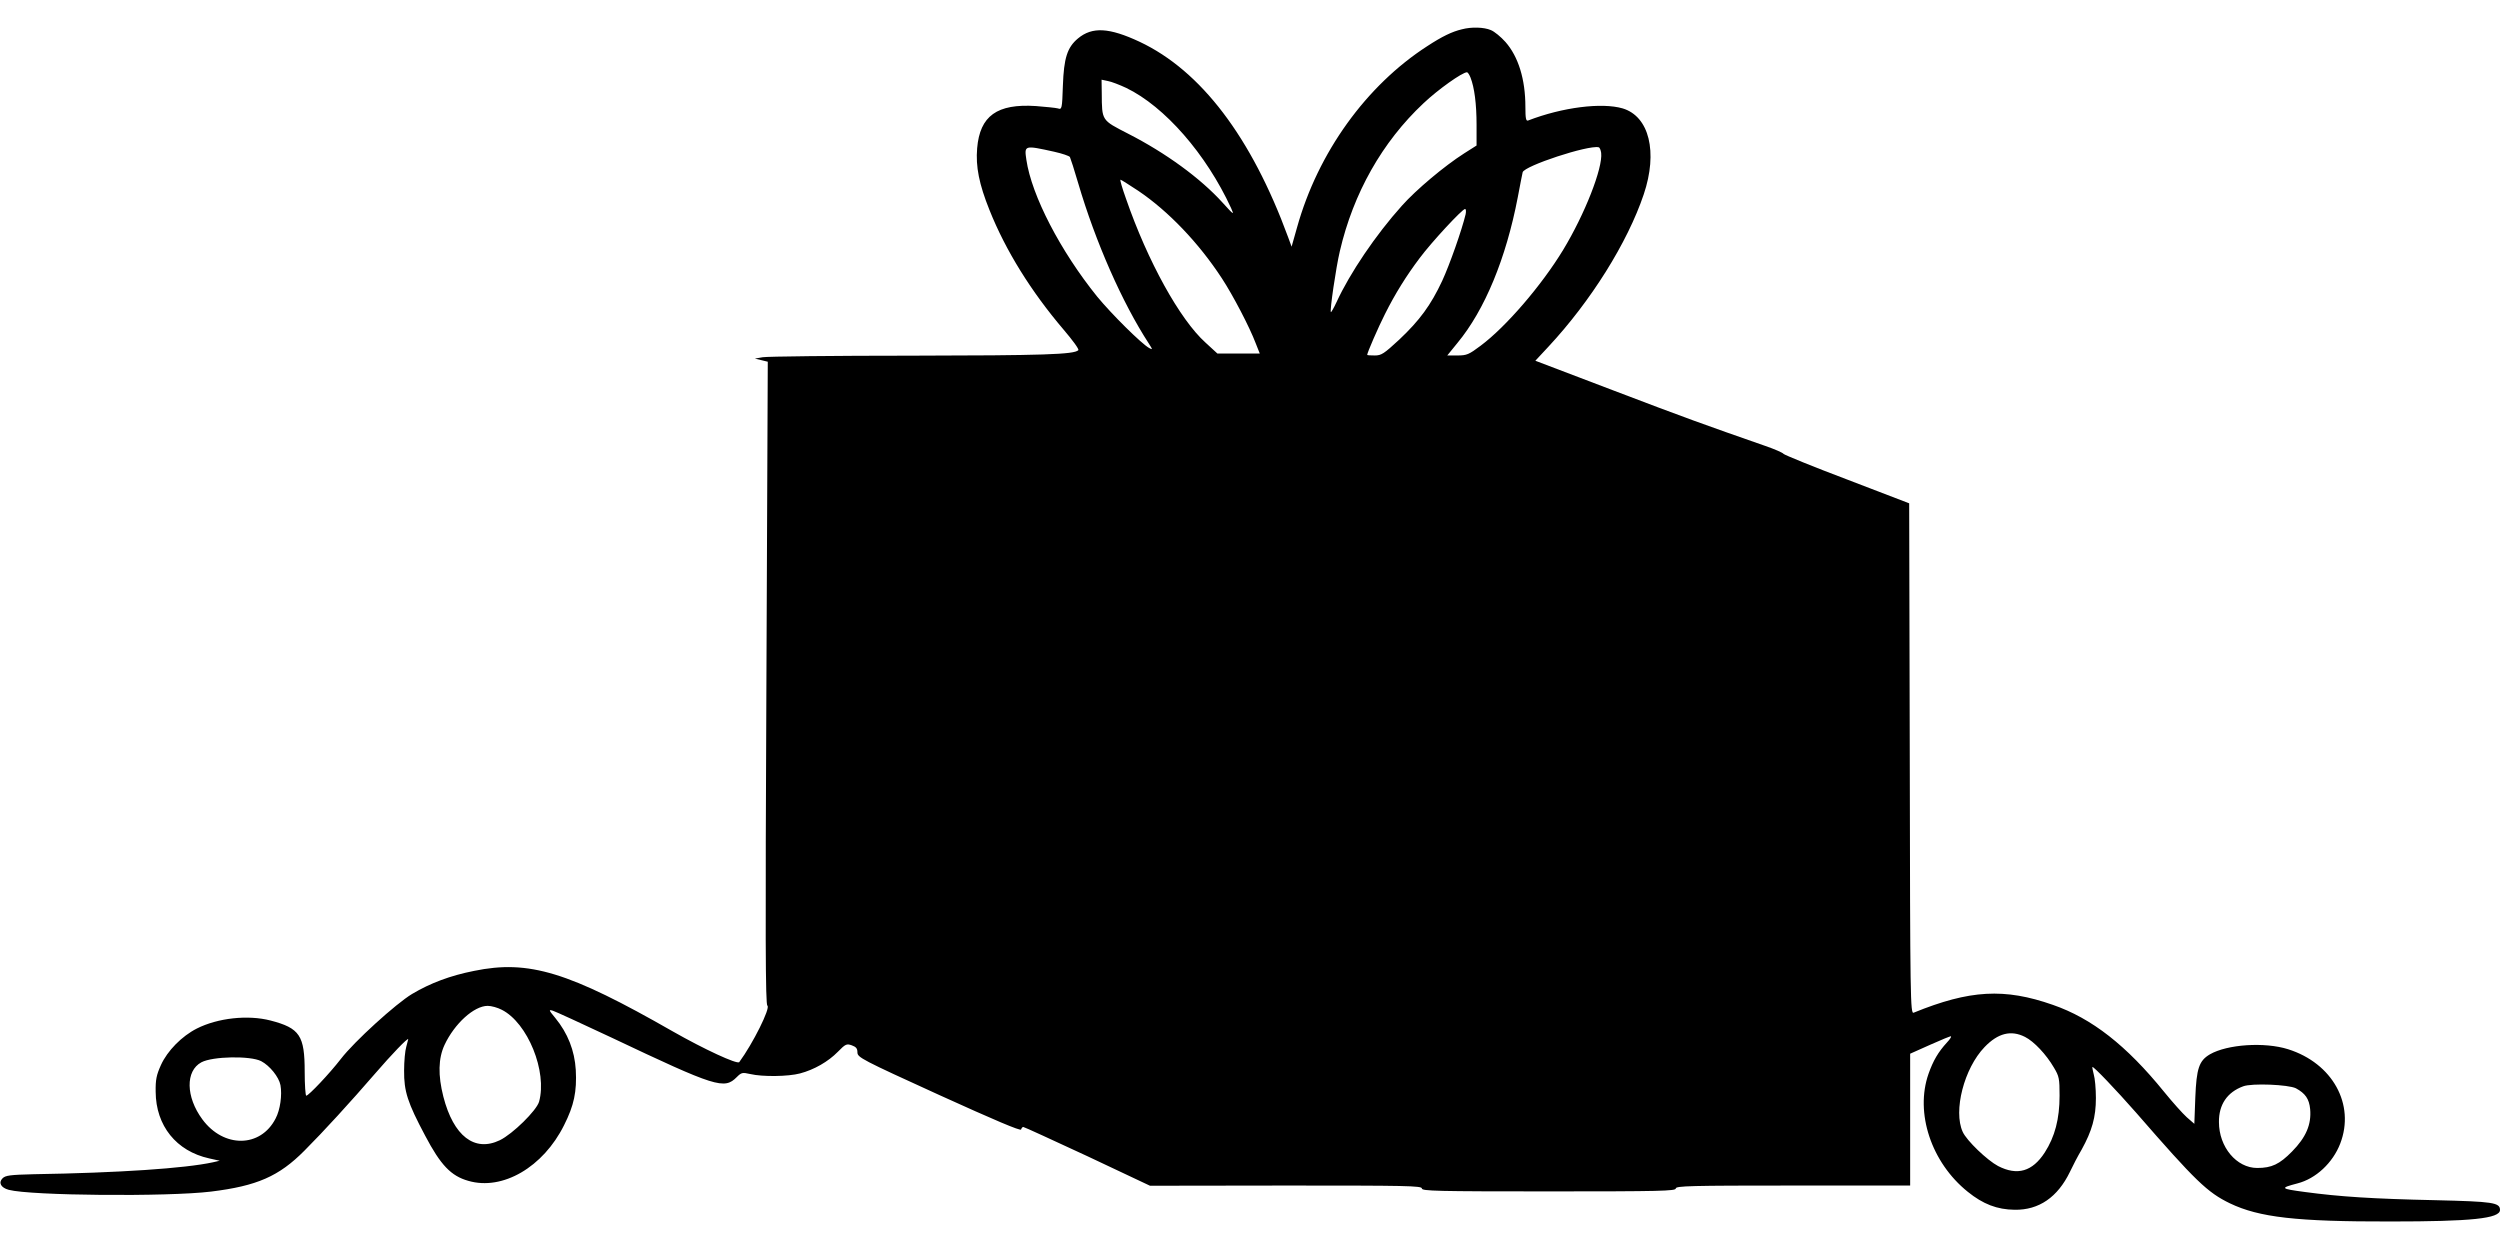
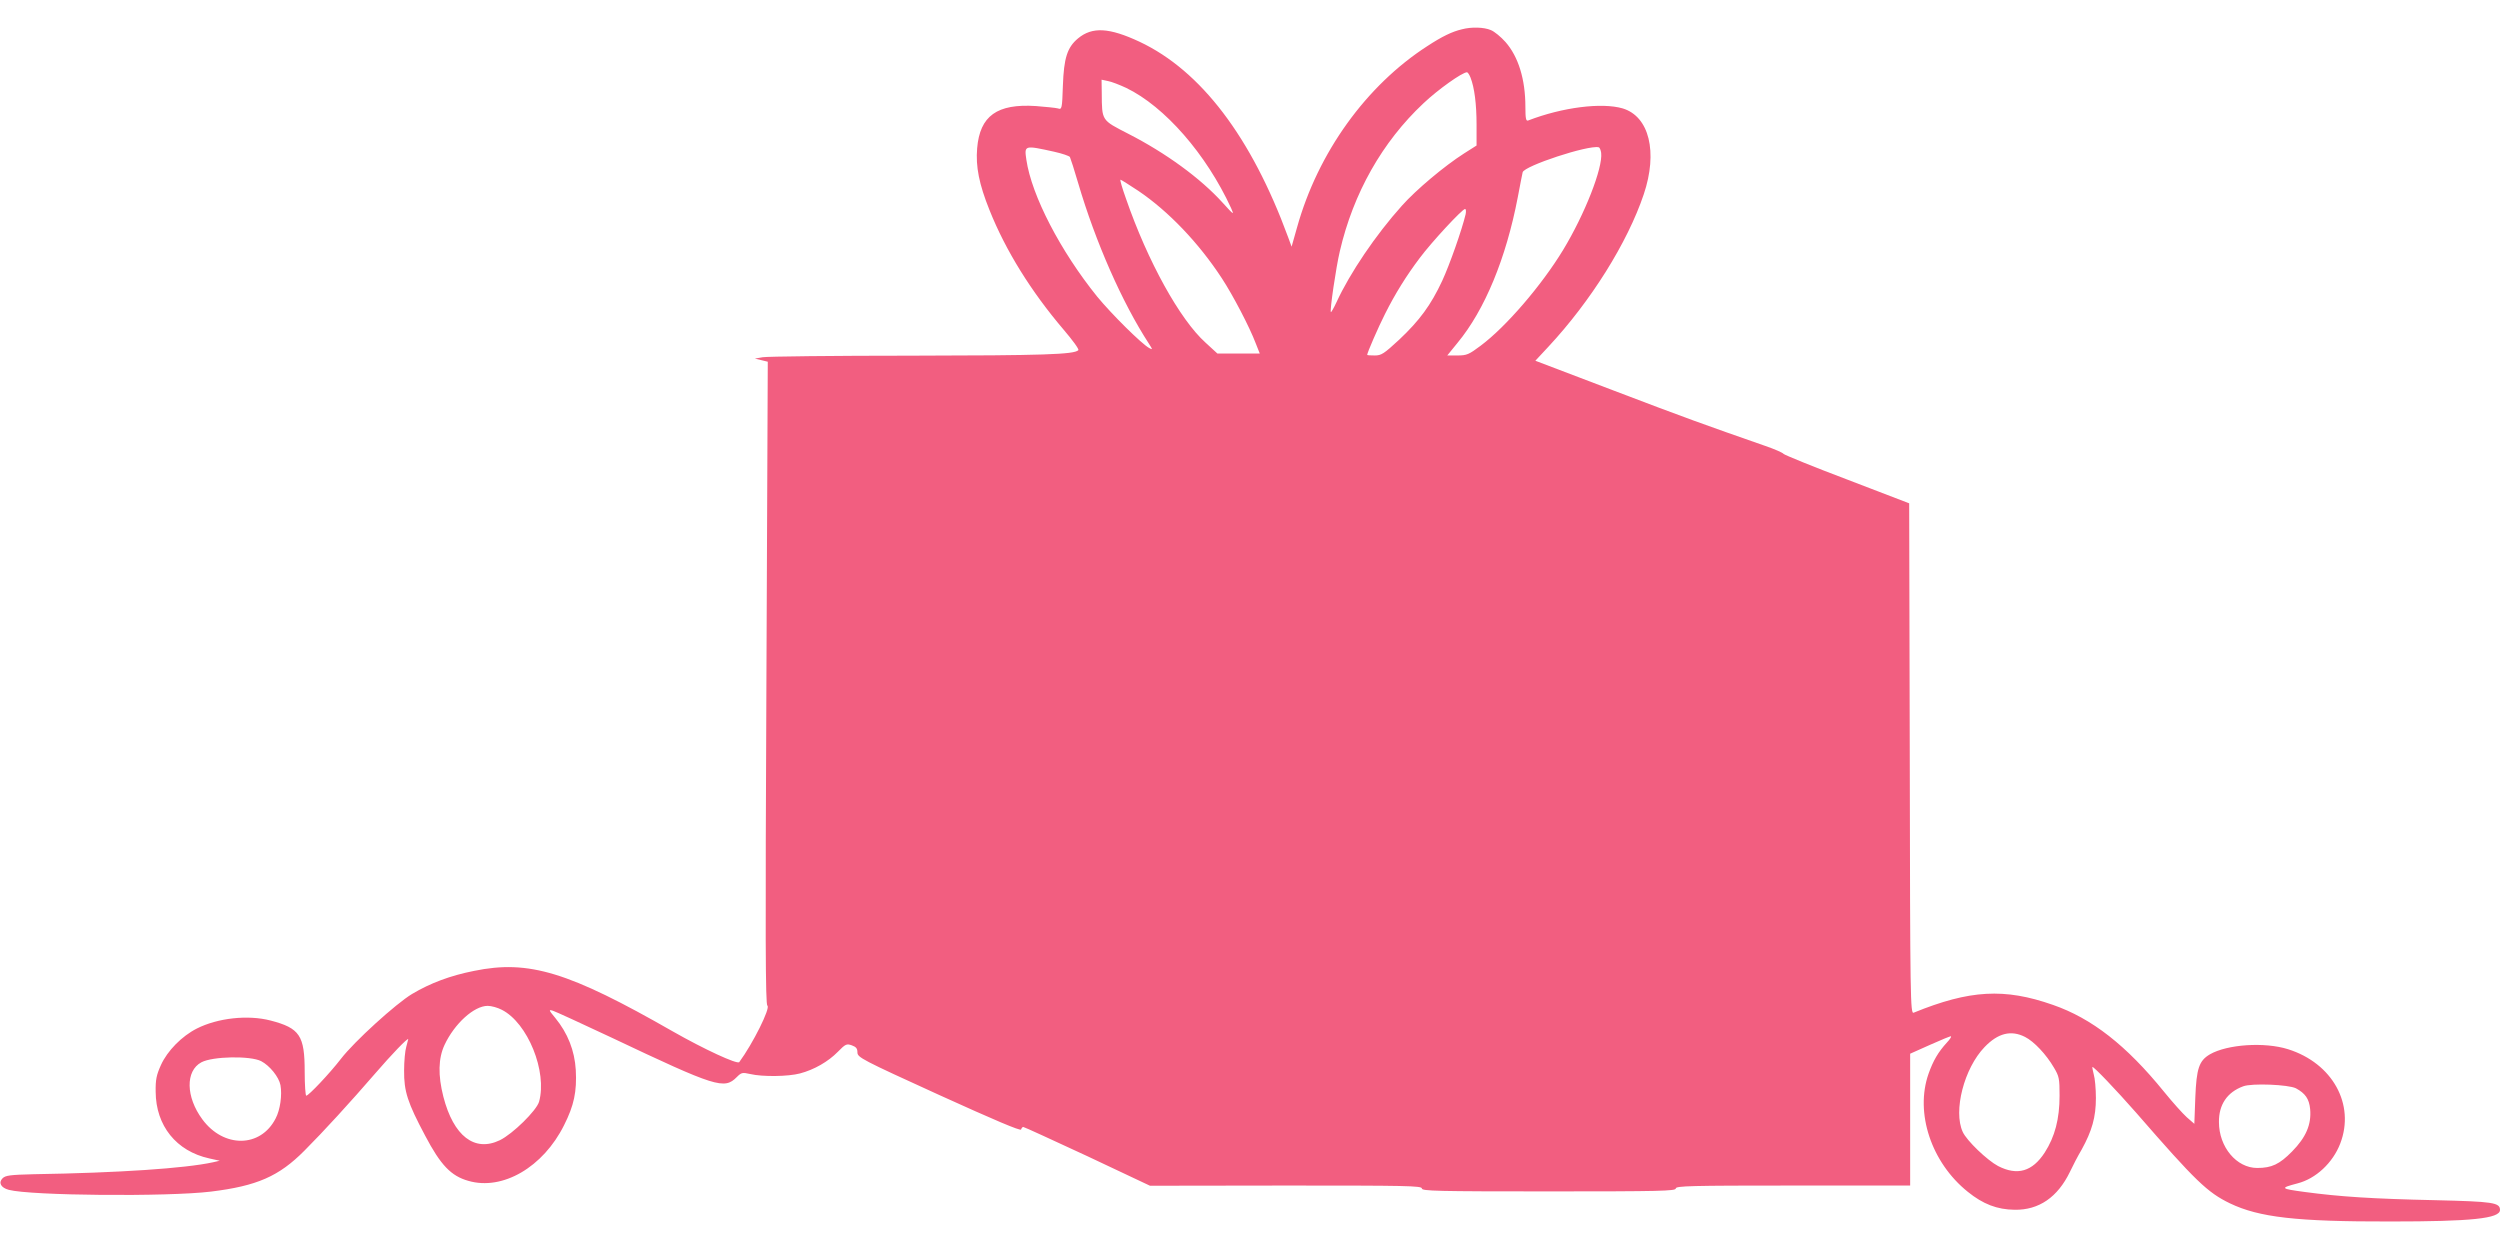
<svg xmlns="http://www.w3.org/2000/svg" version="1.0" width="1280pt" height="640pt" viewBox="0 0 1280 640" preserveAspectRatio="xMidYMid meet">
-   <g transform="translate(0,640) scale(0.1,-0.1)" fill="#000000" stroke="none">
+   <g transform="translate(0,640) scale(0.1,-0.1)" fill="#f25e80" stroke="none">
    <path d="M7485 6250 c-51 -12 -102 -37 -177 -86 -313 -202 -560 -545 -667 -928 l-28 -99 -18 49 c-188 512 -446 852 -760 1000 -156 73 -243 78 -316 17 -55 -46 -72 -101 -77 -241 -4 -120 -5 -124 -26 -117 -11 3 -62 8 -112 12 -199 13 -287 -50 -301 -216 -8 -94 10 -184 63 -316 83 -208 213 -417 379 -612 46 -54 81 -101 76 -106 -22 -22 -179 -27 -851 -28 -399 0 -743 -4 -765 -8 l-40 -7 33 -8 33 -8 -7 -1645 c-6 -1307 -5 -1646 5 -1652 17 -11 -74 -194 -144 -289 -10 -13 -182 67 -340 157 -533 305 -737 368 -1018 310 -121 -24 -223 -62 -317 -118 -82 -49 -296 -243 -365 -333 -58 -75 -165 -188 -177 -188 -4 0 -8 55 -8 123 0 185 -25 223 -175 262 -116 30 -270 13 -377 -41 -77 -39 -151 -114 -184 -187 -23 -51 -28 -75 -27 -137 1 -174 106 -304 274 -341 l54 -12 -35 -8 c-142 -31 -483 -54 -917 -61 -121 -3 -145 -6 -160 -21 -22 -22 -9 -48 32 -59 113 -30 813 -36 1035 -9 236 29 348 78 479 210 97 97 235 248 363 396 81 94 168 185 168 174 0 -2 -5 -20 -10 -39 -6 -19 -11 -74 -11 -121 -1 -107 18 -165 108 -334 79 -150 132 -206 221 -231 175 -51 383 70 490 285 51 101 66 172 60 283 -6 99 -41 188 -105 266 -34 41 -35 44 -12 37 13 -4 148 -66 299 -137 538 -255 578 -267 642 -203 24 24 29 25 69 16 63 -15 195 -13 255 3 72 19 144 60 194 111 39 40 45 42 71 33 22 -8 29 -16 29 -36 0 -26 21 -37 418 -218 284 -129 418 -186 420 -177 2 7 7 13 11 13 5 0 152 -68 329 -150 l320 -151 696 1 c616 0 696 -1 696 -15 0 -13 75 -15 650 -15 571 0 650 2 650 15 0 13 73 15 600 15 l600 0 0 338 0 337 103 46 c56 25 104 45 106 43 3 -3 -7 -17 -21 -32 -44 -48 -70 -92 -94 -160 -70 -200 14 -454 201 -604 78 -63 150 -91 240 -92 124 -2 220 64 283 194 14 30 41 82 60 114 53 96 73 166 73 264 0 48 -5 102 -11 121 -5 19 -8 36 -7 38 5 5 122 -118 224 -234 306 -352 365 -408 480 -464 150 -72 341 -94 823 -93 414 0 560 15 560 59 0 38 -36 43 -330 50 -324 7 -491 18 -669 42 -127 17 -129 20 -38 44 94 24 181 105 219 204 77 200 -39 411 -267 483 -121 38 -311 25 -400 -26 -56 -33 -69 -72 -75 -221 l-5 -135 -39 34 c-21 19 -73 77 -116 130 -193 238 -370 376 -569 445 -248 87 -426 77 -713 -40 -17 -7 -18 61 -20 1301 l-3 1307 -318 122 c-175 66 -321 126 -325 131 -4 6 -47 25 -97 42 -307 107 -410 144 -772 282 l-402 153 67 72 c217 233 405 533 488 780 73 217 28 399 -108 440 -107 31 -308 6 -484 -62 -11 -4 -14 10 -14 70 0 141 -36 257 -102 332 -23 26 -57 54 -75 61 -35 15 -99 17 -148 4z m44 -247 c20 -51 31 -135 31 -242 l0 -106 -63 -40 c-102 -65 -247 -187 -319 -268 -134 -149 -267 -346 -335 -494 -14 -30 -27 -53 -29 -51 -6 7 26 228 46 312 69 297 217 559 428 757 75 71 199 159 223 159 4 0 12 -12 18 -27z m-1763 -53 c197 -95 410 -339 537 -615 17 -38 15 -37 -43 27 -113 125 -291 255 -485 354 -136 70 -133 65 -134 207 l-1 69 33 -7 c17 -3 59 -19 93 -35z m-368 -327 c40 -9 76 -21 80 -27 3 -6 23 -67 43 -136 88 -299 225 -610 361 -819 20 -31 20 -33 2 -23 -39 21 -194 175 -267 264 -187 232 -335 516 -362 700 -11 75 -11 75 143 41z m2800 -6 c9 -77 -84 -314 -195 -497 -110 -181 -292 -393 -422 -490 -60 -45 -71 -50 -119 -50 l-52 0 52 64 c140 169 249 433 309 746 12 63 23 121 25 128 9 33 335 140 389 128 6 -1 11 -15 13 -29z m-2370 -194 c154 -104 309 -266 428 -448 57 -87 142 -250 173 -332 l21 -53 -108 0 -109 0 -61 56 c-131 118 -296 416 -407 737 -19 53 -32 97 -28 97 3 0 44 -26 91 -57z m1676 -120 c-19 -80 -82 -259 -120 -341 -58 -124 -115 -202 -220 -301 -78 -72 -91 -81 -125 -81 -22 0 -39 1 -39 3 0 11 57 142 91 209 52 104 110 197 178 287 61 82 218 251 232 251 5 0 6 -12 3 -27z m-4935 -4073 c133 -67 234 -317 191 -471 -13 -45 -135 -165 -201 -197 -129 -62 -237 21 -289 223 -28 110 -26 196 6 265 51 109 151 200 221 200 19 0 51 -9 72 -20z m7799 -139 c46 -23 109 -90 148 -157 27 -45 29 -57 29 -144 0 -119 -24 -210 -76 -291 -63 -97 -140 -120 -239 -69 -55 29 -161 130 -181 175 -49 107 7 325 112 434 69 72 136 88 207 52z m-9031 -124 c44 -23 91 -81 99 -123 9 -50 -1 -126 -25 -171 -77 -150 -266 -152 -375 -4 -85 115 -87 248 -5 292 58 31 251 34 306 6z m10418 -139 c48 -26 68 -54 73 -107 7 -78 -21 -144 -93 -217 -64 -65 -104 -84 -178 -84 -106 0 -196 107 -196 235 -1 89 42 153 124 183 44 17 232 9 270 -10z" />
  </g>
</svg>
